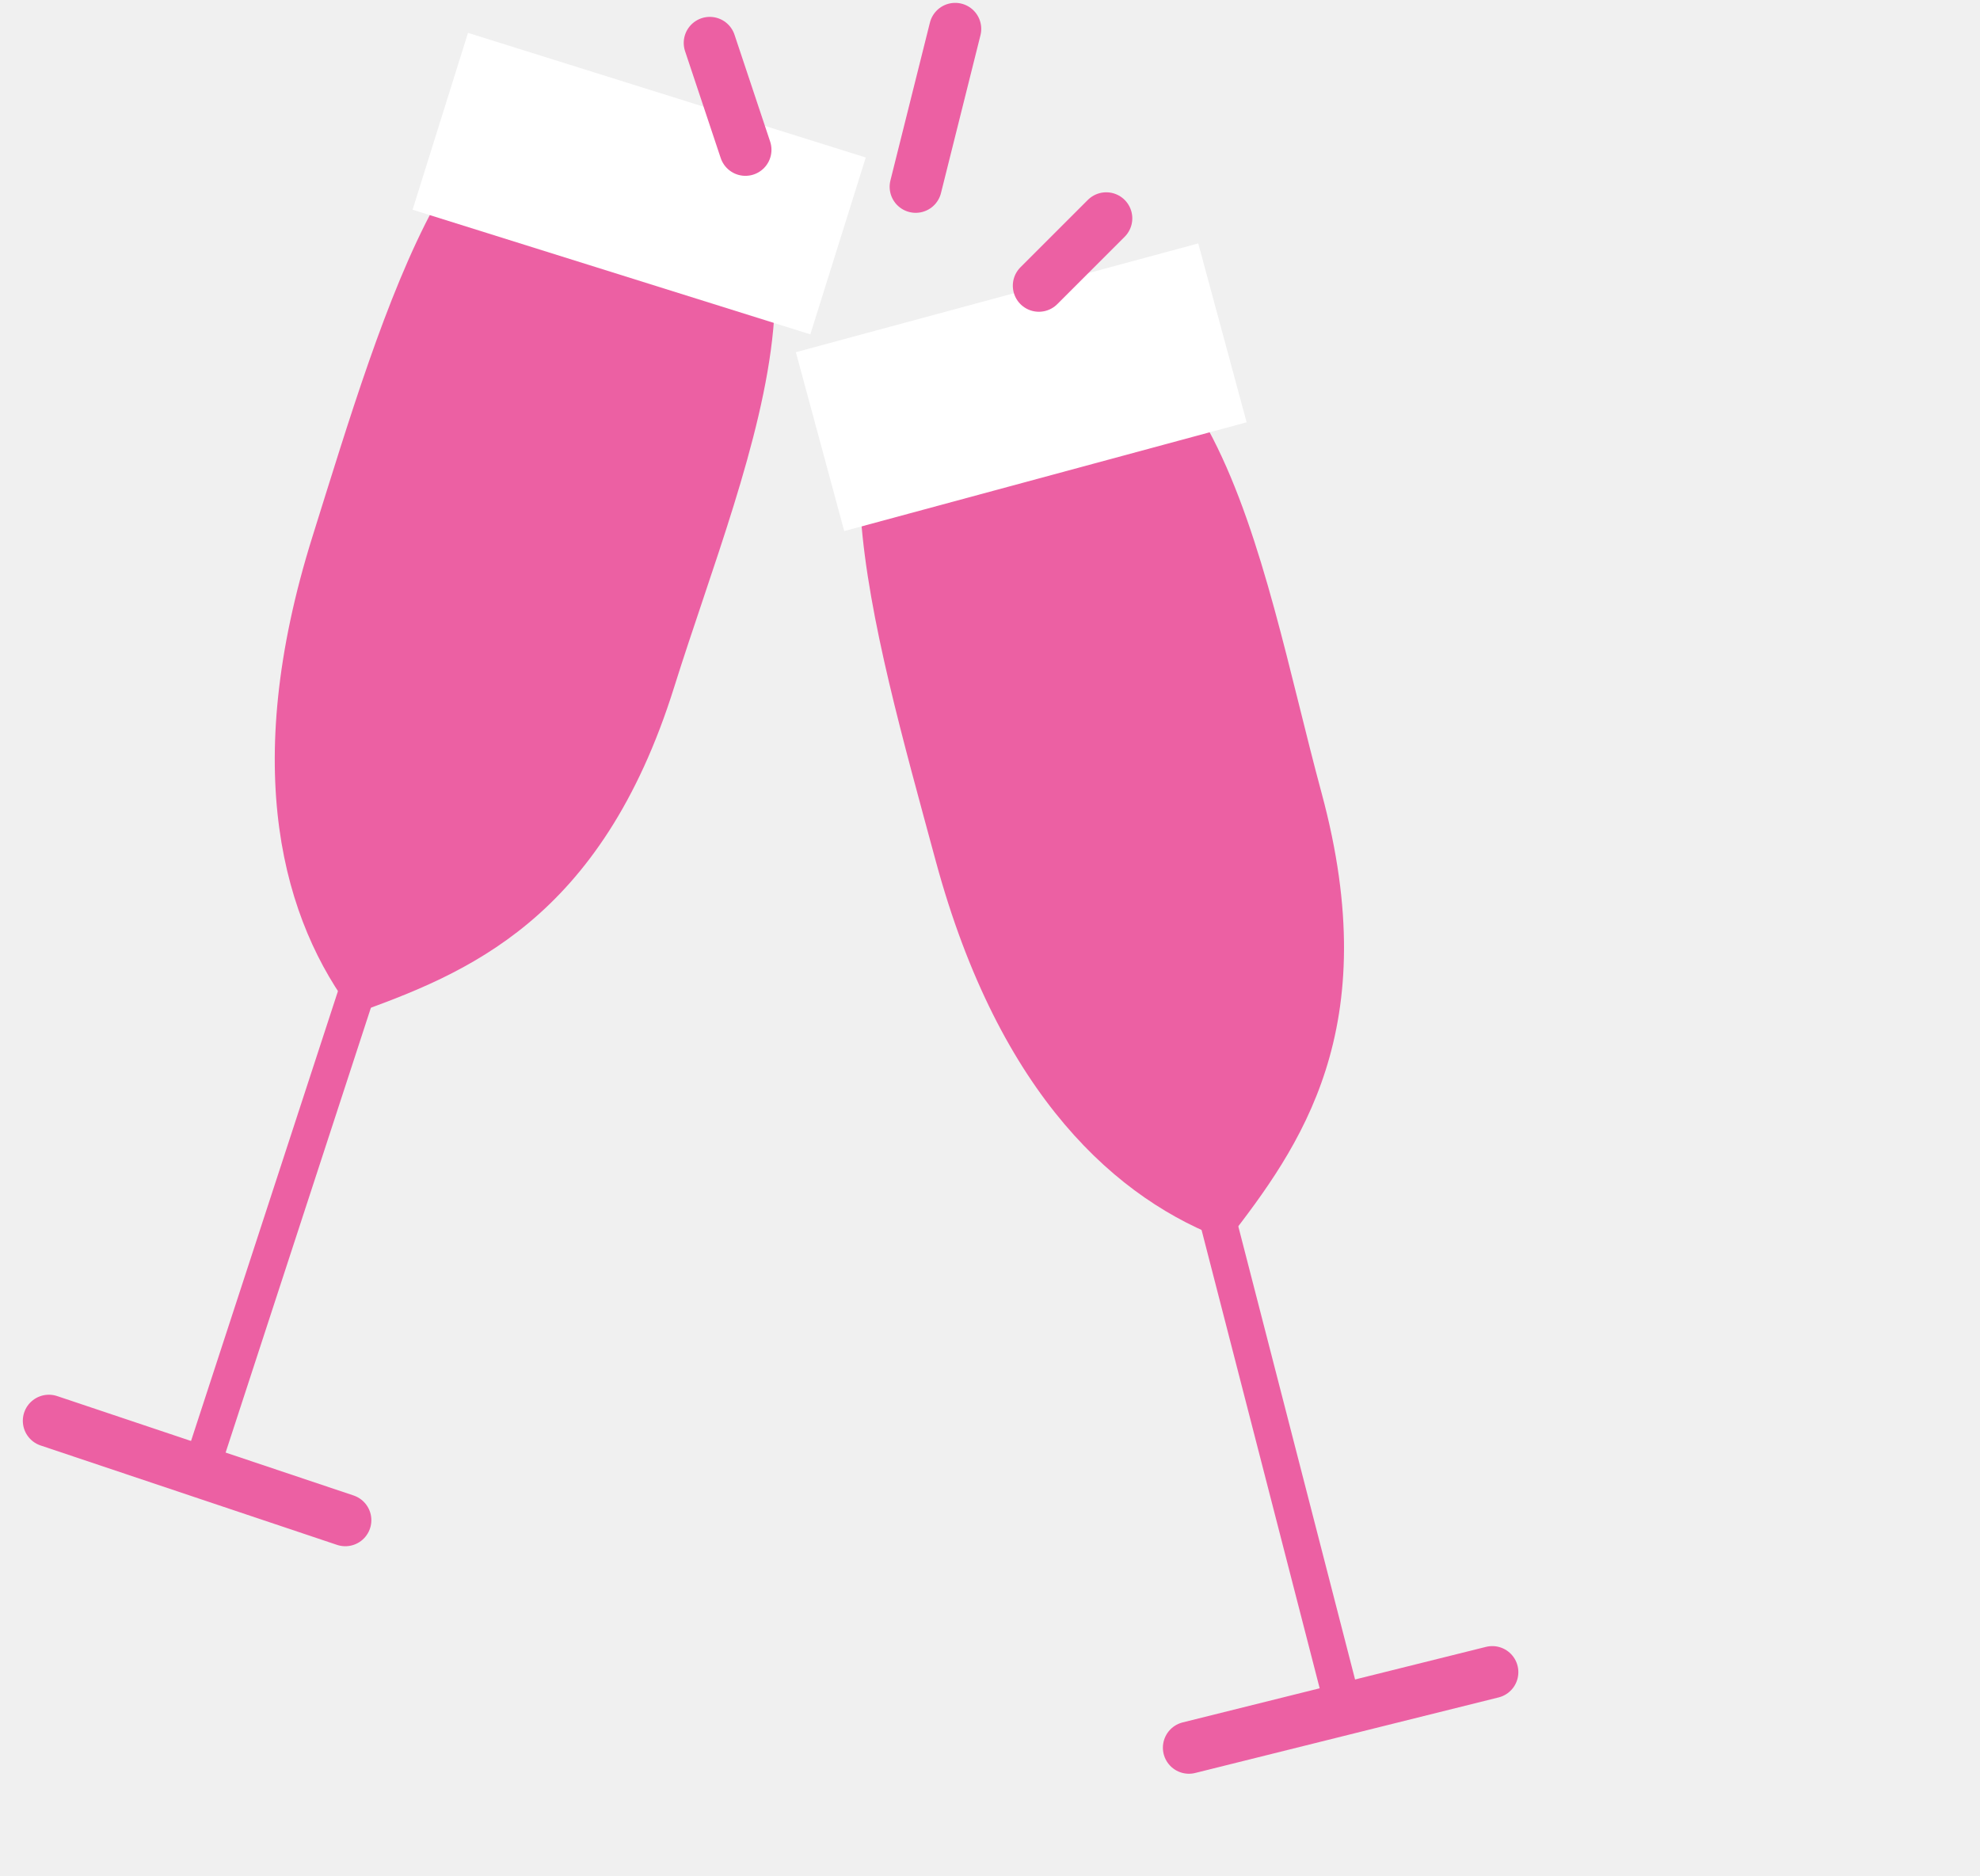
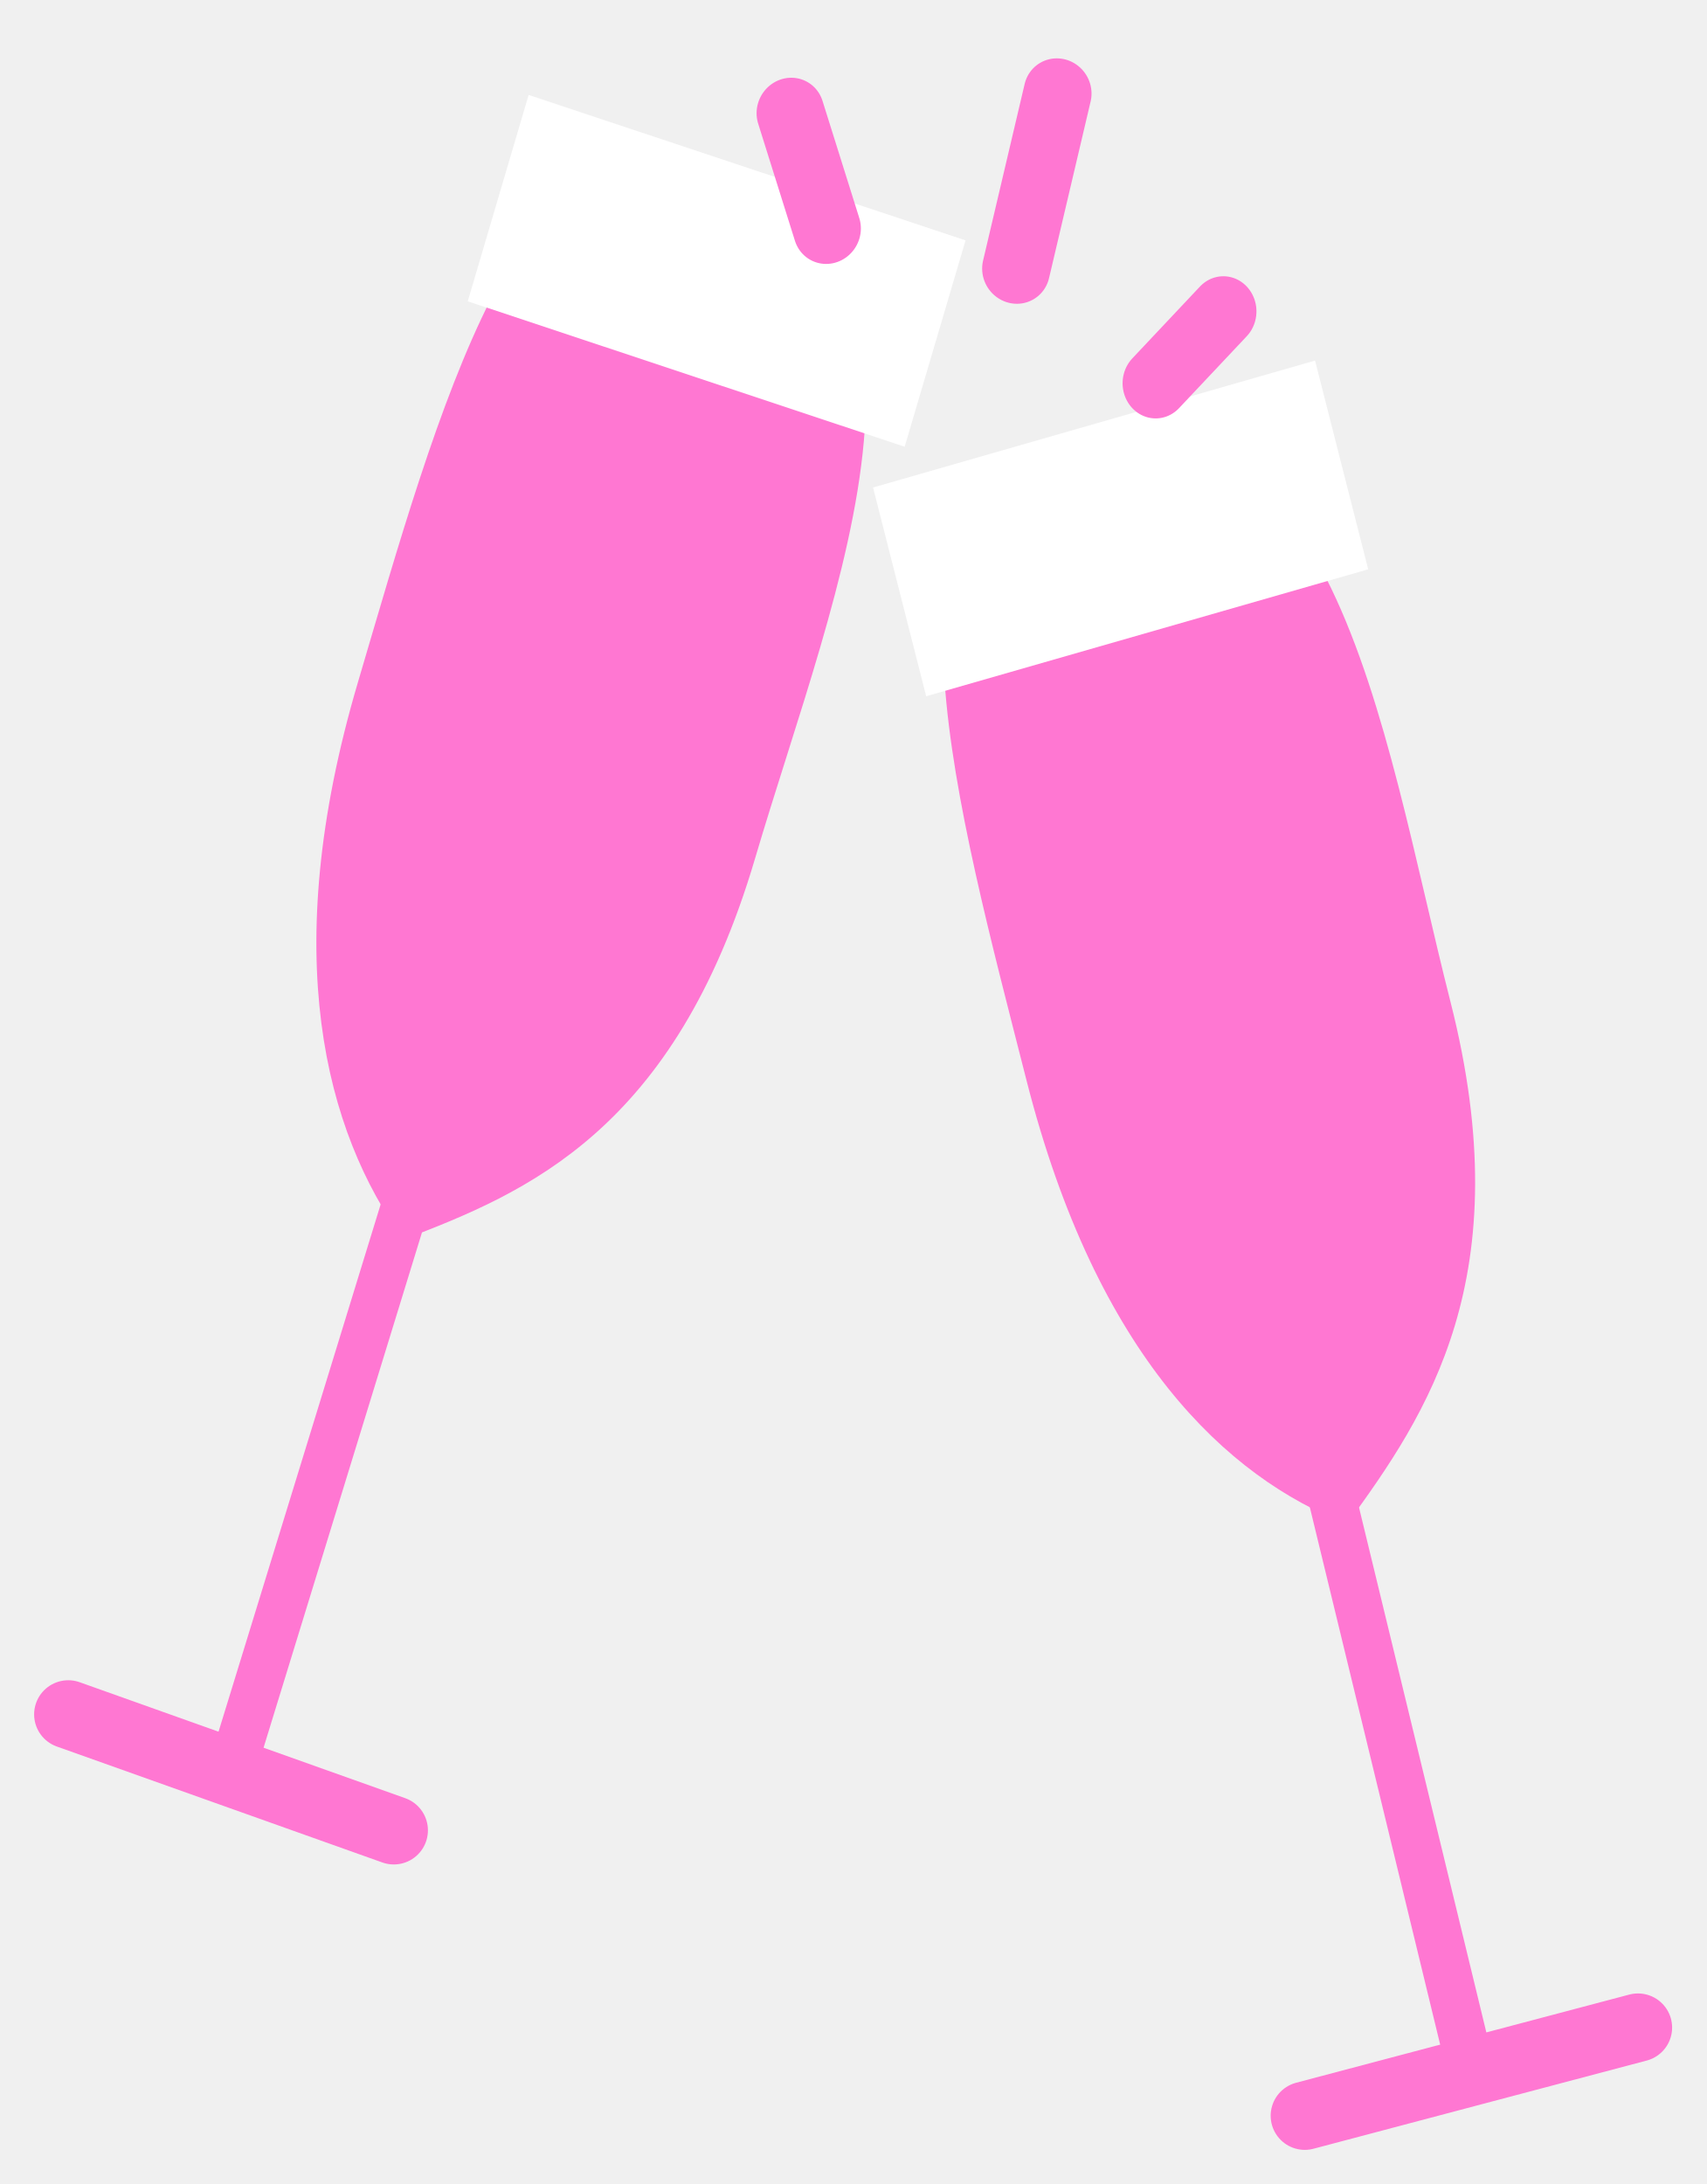
- <svg xmlns="http://www.w3.org/2000/svg" width="38" height="36" viewBox="0 0 38 36" fill="none">
-   <line x1="25.822" y1="32.924" x2="23.327" y2="23.24" stroke="#EC60A3" stroke-width="0.7" />
-   <path d="M22.818 33.546L28.64 32.096" stroke="#EC60A3" stroke-linecap="round" />
-   <path d="M25.364 15.222C26.589 19.754 24.949 22.011 23.555 23.811C21.46 23.049 19.183 21.051 17.957 16.52C16.732 11.988 15.228 6.946 18.337 6.064C23.359 4.64 24.139 10.691 25.364 15.222Z" fill="#EC60A3" />
-   <rect x="15.274" y="6.76" width="8" height="3.557" transform="rotate(-15.1298 15.2743 6.75974)" fill="white" />
-   <line x1="3.805" y1="28.362" x2="6.909" y2="18.856" stroke="#EC60A3" stroke-width="0.7" />
-   <path d="M0.938 27.271L6.627 29.179" stroke="#EC60A3" stroke-linecap="round" />
-   <path d="M12.938 13.191C11.534 17.671 8.938 18.691 6.794 19.46C5.438 17.691 4.592 14.782 5.996 10.302C7.4 5.822 8.843 0.763 11.938 1.691C16.938 3.191 14.342 8.711 12.938 13.191Z" fill="#EC60A3" />
-   <rect x="8.982" y="0.631" width="8" height="3.557" transform="rotate(17.4 8.98218 0.630585)" fill="white" />
-   <line x1="14.306" y1="2.875" x2="13.622" y2="0.824" stroke="#EC60A3" stroke-linecap="round" />
-   <line x1="19.938" y1="5.484" x2="21.231" y2="4.191" stroke="#EC60A3" stroke-linecap="round" />
-   <line x1="17.574" y1="3.585" x2="18.332" y2="0.555" stroke="#EC60A3" stroke-linecap="round" />
+ <svg xmlns="http://www.w3.org/2000/svg" width="25" height="32" viewBox="0 0 25 32" fill="none">
+   <line y1="-0.35" x2="8.875" y2="-0.35" transform="matrix(-0.235727 -0.971819 0.964544 -0.263922 21.9212 30.3685)" stroke="#FF77D2" stroke-width="0.7" />
+   <path d="M19.118 31L24 29.708" stroke="#FF77D2" stroke-linecap="round" />
+   <path d="M21.253 14.68C22.28 18.716 20.905 20.726 19.736 22.33C17.98 21.651 16.07 19.872 15.042 15.835C14.015 11.799 12.753 7.308 15.36 6.523C19.572 5.255 20.226 10.644 21.253 14.68Z" fill="#FF77D2" />
+   <rect width="6.738" height="3.156" transform="matrix(0.961154 -0.276014 0.246702 0.969091 12.792 7.14283)" fill="white" />
+   <line y1="-0.35" x2="8.858" y2="-0.35" transform="matrix(0.29386 -0.955849 0.944797 0.327657 3.68347 26.1873)" stroke="#FF77D2" stroke-width="0.7" />
+   <path d="M1 25.119L5.77 26.818" stroke="#FF77D2" stroke-linecap="round" />
+   <path d="M11.063 12.579C9.886 16.568 7.709 17.477 5.911 18.162C4.774 16.587 4.064 13.995 5.242 10.005C6.419 6.016 7.629 1.509 10.224 2.336C14.417 3.672 12.24 8.589 11.063 12.579Z" fill="#FF77D2" />
+   <rect width="6.747" height="3.152" transform="matrix(0.948823 0.315808 -0.282996 0.959121 7.74561 1.39144)" fill="white" />
+   <line x1="0.5" y1="-0.5" x2="2.3" y2="-0.5" transform="matrix(-0.299443 -0.954114 0.942667 -0.333735 12.7401 3.67197)" stroke="#FF77D2" stroke-linecap="round" />
+   <line x1="0.5" y1="-0.5" x2="1.947" y2="-0.5" transform="matrix(0.685502 -0.728071 0.685502 0.728071 16.933 6.34393)" stroke="#FF77D2" stroke-linecap="round" />
+   <line x1="0.5" y1="-0.5" x2="3.16" y2="-0.5" transform="matrix(0.229121 -0.973398 0.966509 0.256632 15.2559 4.56262)" stroke="#FF77D2" stroke-linecap="round" />
</svg>
